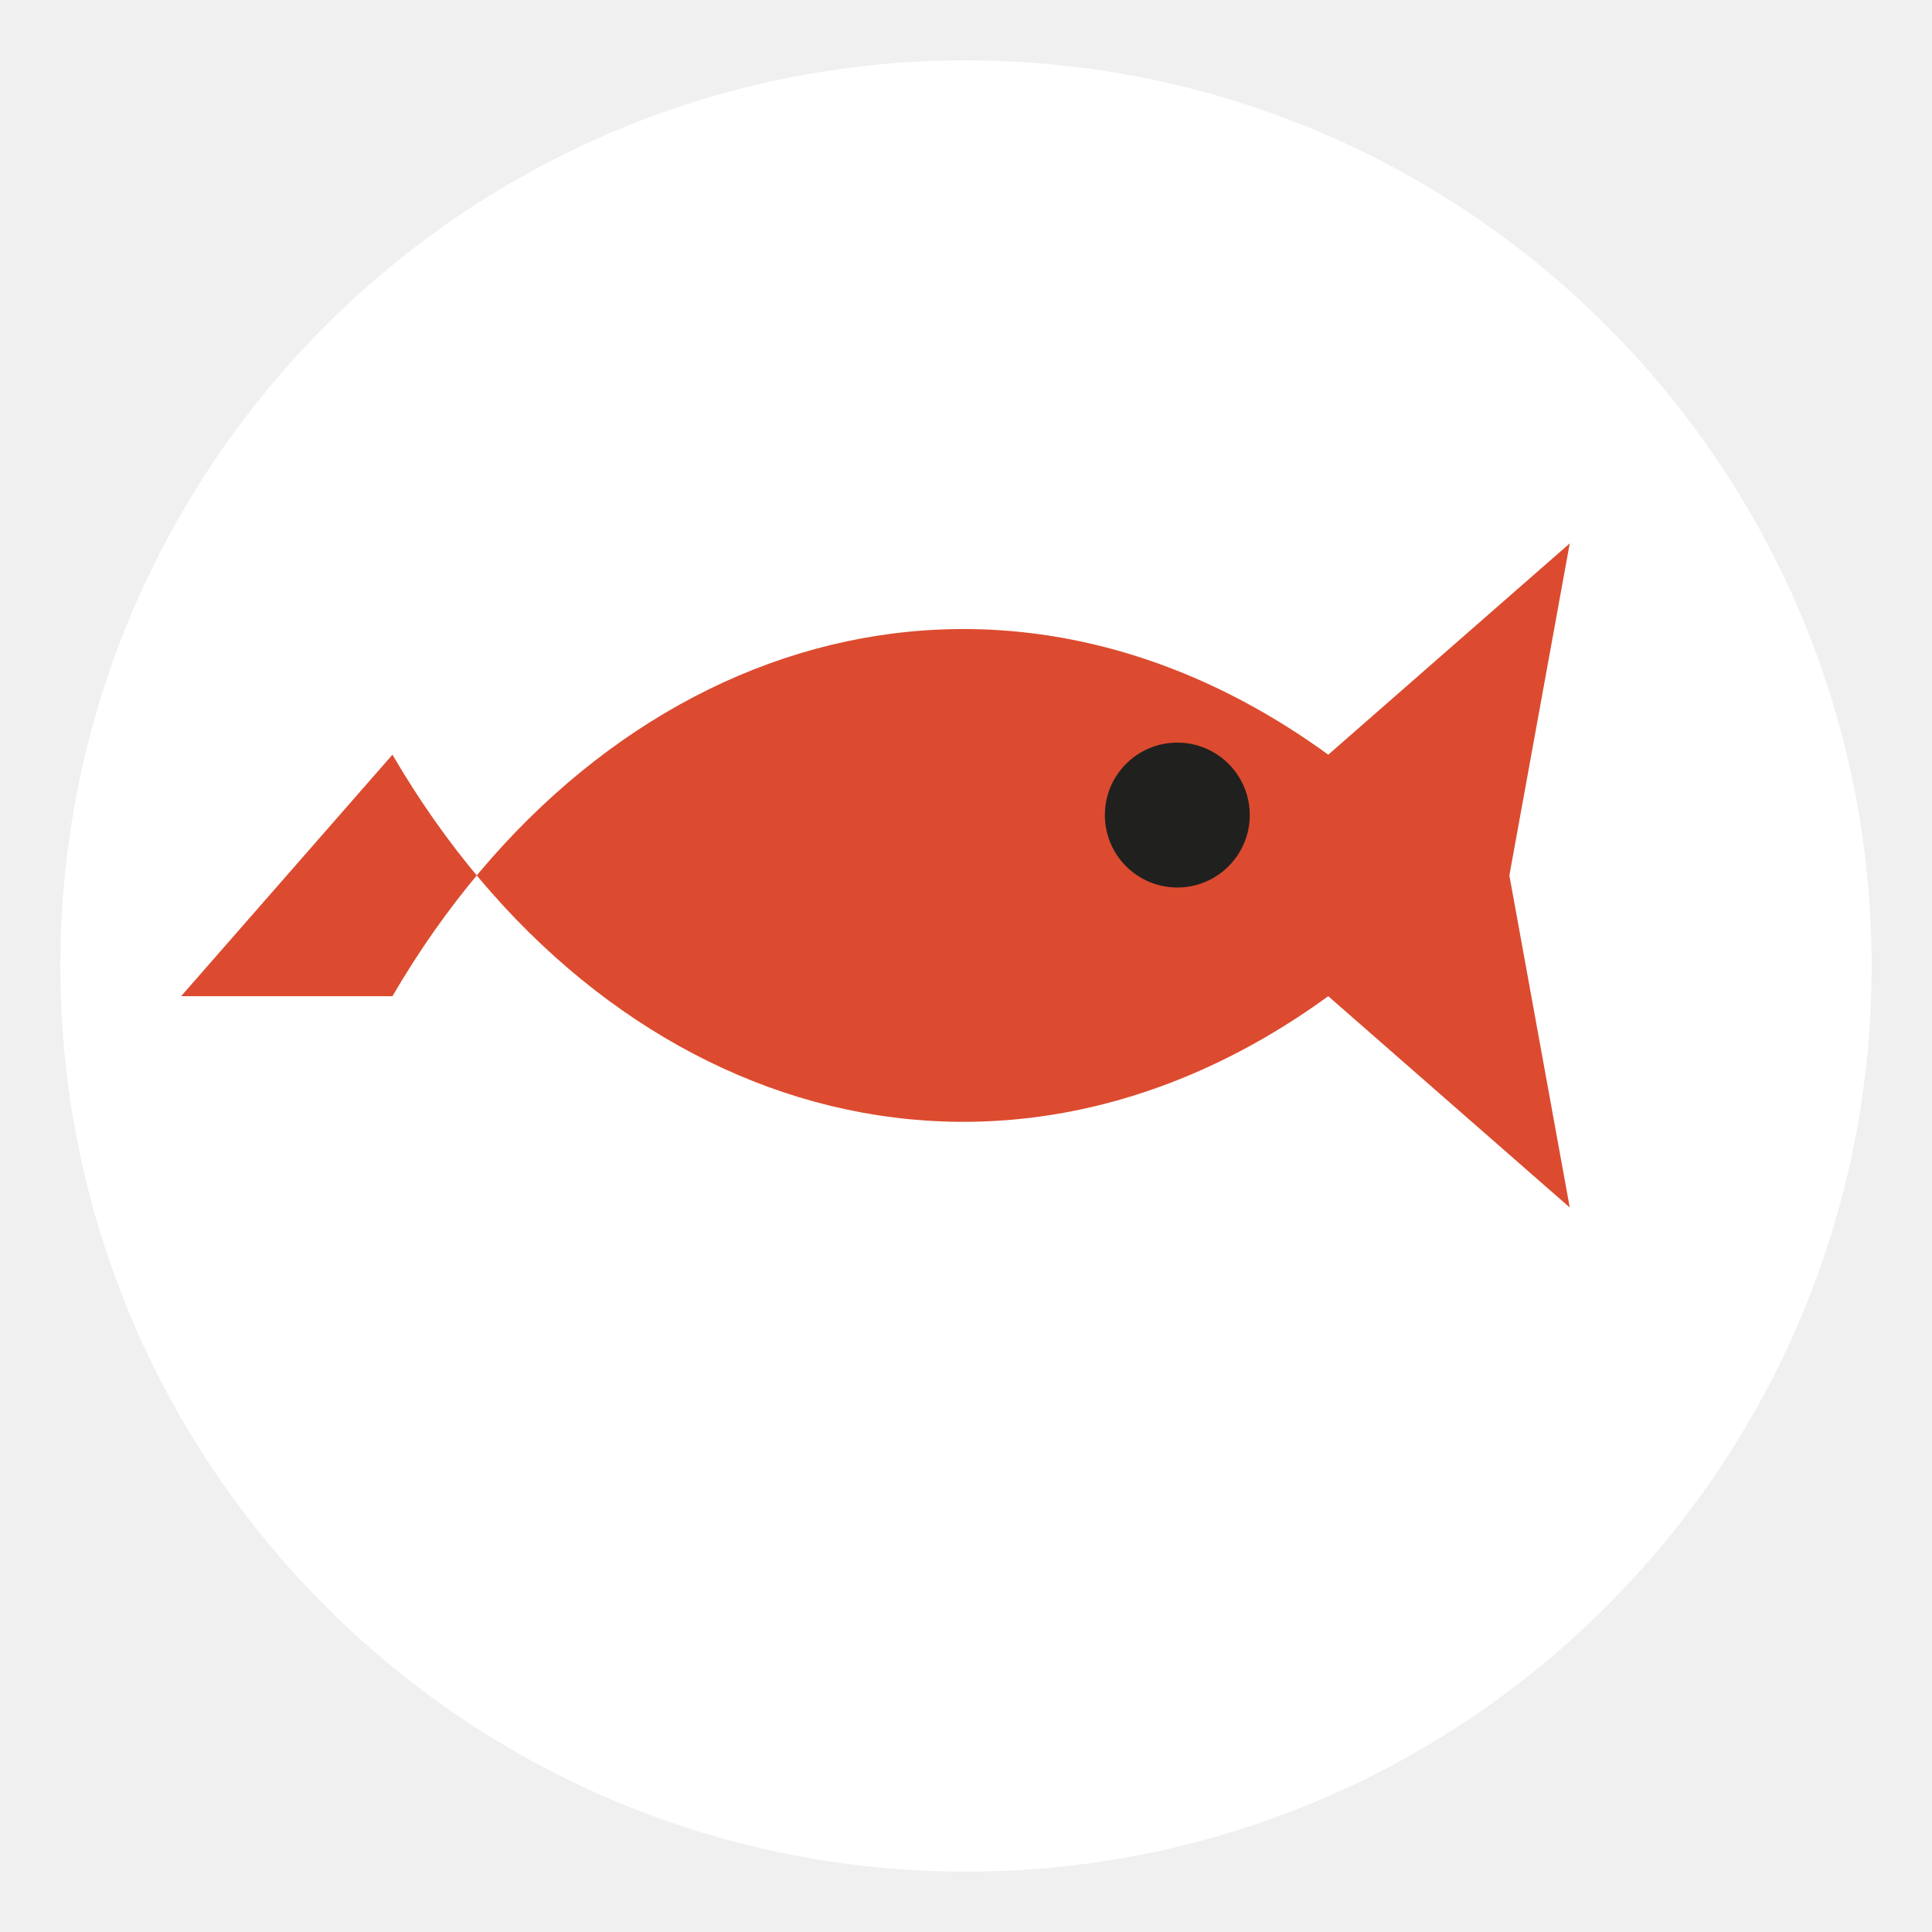
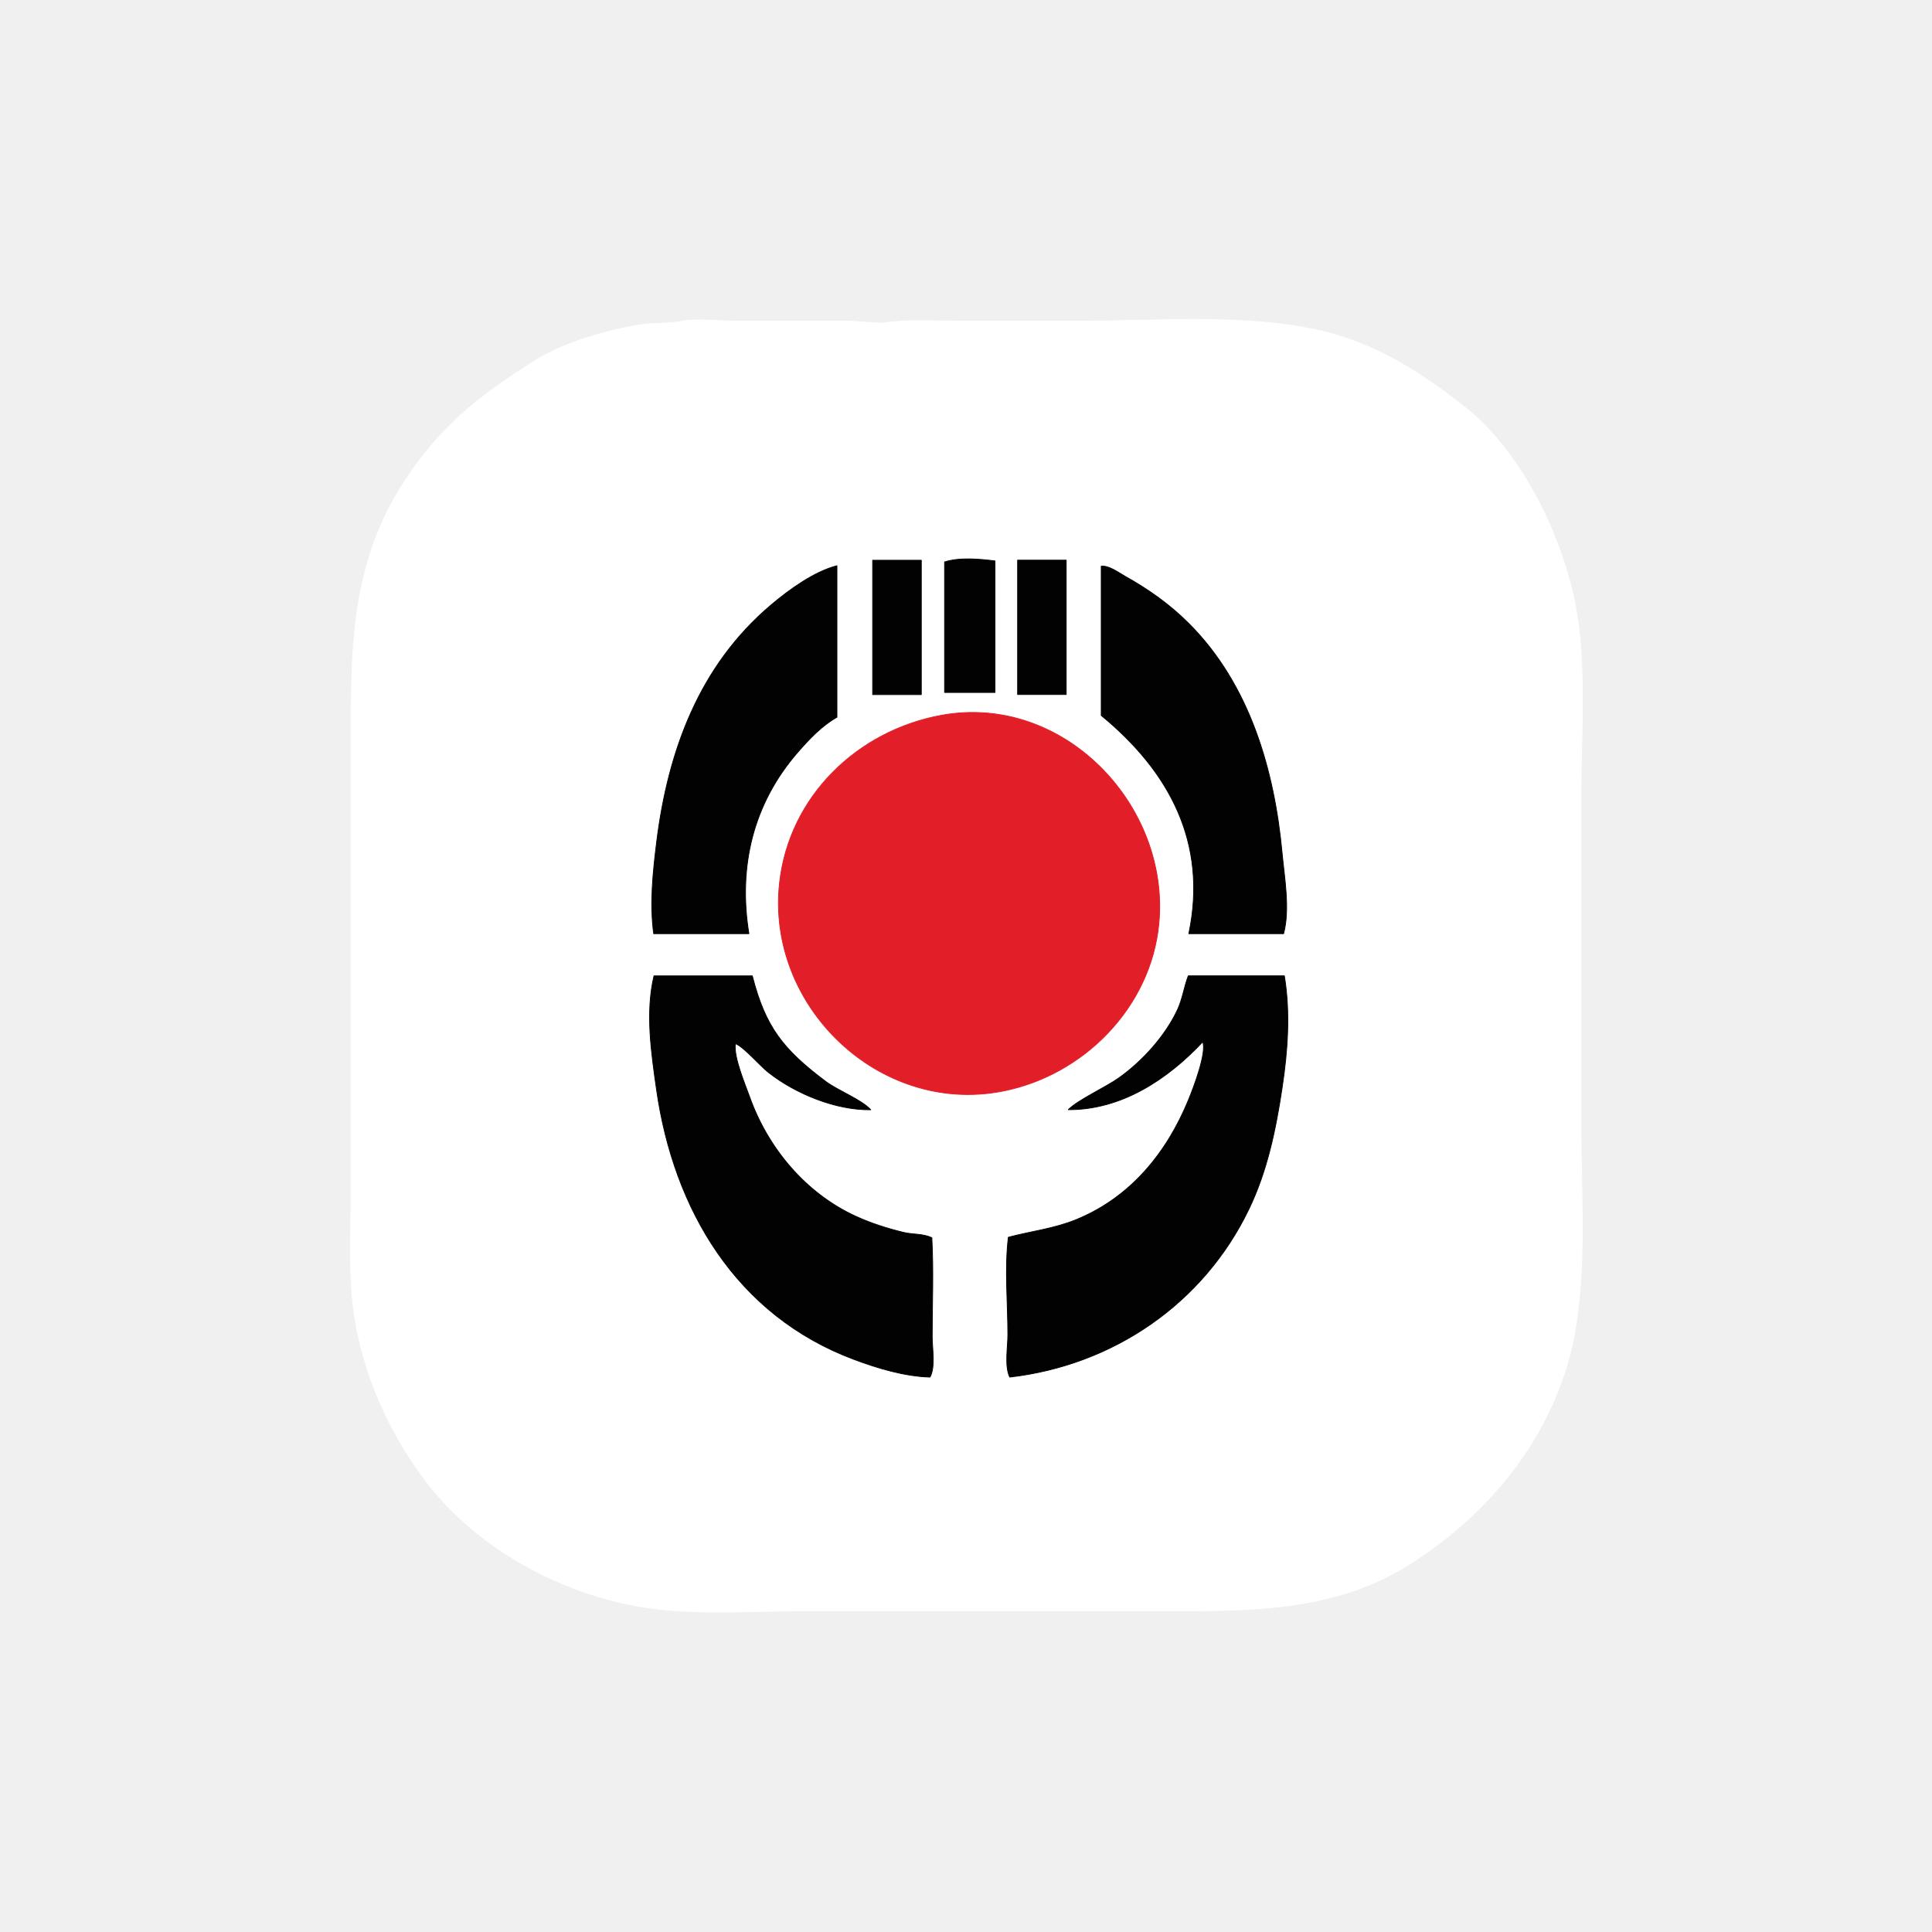
- <svg xmlns="http://www.w3.org/2000/svg" viewBox="0 0 64 64">
-   <circle cx="32" cy="32" r="30" fill="white" />
-   <path fill="#dc4b2f" d="M13 33c7-12 20-16 31-8l8-7-2 11 2 11-8-7c-11 8-24 4-31-8l-7 8 7 0z" />
-   <circle cx="39" cy="27" r="2.4" fill="#20211f" />
+ <svg xmlns="http://www.w3.org/2000/svg" viewBox="0 0 600 600" width="600" height="600">
+   <path d="M211.34 99.83C216.59 98.82 222.87 99.73 228.22 99.73H263.29C266.18 99.73 272.56 100.59 274.78 100.26C282.05 99.16 289.83 99.73 297.26 99.73H335.62C360.39 99.73 387.91 97.25 411.68 103.12C427.91 107.12 442.17 116.33 455.07 126.58C473.45 141.18 486.32 169.02 489.85 191.52C492.54 208.73 490.96 230.13 490.96 247.95V348.77C490.96 369.74 492.65 391.81 489.3 412.31C484.19 443.51 463.83 469.4 437.45 485.94C414.78 500.16 389.57 500.27 363.56 500.27H249.04C232.98 500.27 216.02 501.63 200.29 499.16C174.02 495.05 147.24 480.52 131.25 458.61C120.55 443.95 112.96 426.92 110.15 409.02C108.15 396.24 109.04 382.66 109.04 369.59V233.7C109.04 203.64 108.39 176.42 125.22 150.15C136.52 132.53 148.94 122.81 166.39 111.87C175.36 106.24 188.92 102.45 199.2 100.84C203.2 100.21 207.37 100.59 211.34 99.83ZM286.12 173.99H271.01V215.71H286.12V173.99ZM309 174.19C304.05 173.61 298.15 173.01 293.35 174.52V215.05H309V174.19ZM331.12 173.97H316.03V215.68H331.12V173.97ZM398.63 289.96C400.66 282.38 398.89 272.67 398.17 264.93C395.77 239.09 388.11 212.6 369.28 193.71C363.36 187.77 356.75 183.08 349.45 179C347.38 177.83 344.37 175.56 342 175.84V222.19C363.16 239.58 375.13 261.79 369.2 289.96H398.63ZM259.92 175.69C252.83 177.52 245.15 183.09 239.58 187.78C217.12 206.7 207.42 233.26 203.91 261.64C202.77 270.9 201.74 280.63 203.01 289.96H232.58C229.2 269.16 233.84 249.65 247.69 233.69C251.16 229.69 255.27 225.32 259.92 222.74V175.69ZM292.44 222.13C266.3 226.87 245.04 247.3 242.09 274.25C237.91 312.39 272.93 346.28 311.23 338.89C336.47 334.03 357.43 312.85 359.9 286.85C363.39 250.04 330.25 215.27 292.44 222.13ZM233.64 303.07H203.1C200.4 314.45 202.27 326.96 203.89 338.36C209.21 375.6 228.61 408.51 265.25 422.19C272.58 424.93 280.91 427.44 288.82 427.67C290.56 424.52 289.49 418.7 289.5 415.07C289.51 404.88 289.95 394.56 289.39 384.38C286.51 383.06 283.54 383.45 280.55 382.72C275.52 381.5 270.51 379.9 265.8 377.75C250.2 370.61 238.48 356.57 232.79 340.61C231.31 336.44 227.81 328.36 228.38 324.11C231.01 325.09 235.99 330.98 238.69 333.09C247.17 339.73 259.59 344.79 270.41 344.65C267.51 341.45 260.27 338.75 256.3 335.76C243.2 325.9 237.69 318.94 233.64 303.07ZM398.87 303.06H369.03C367.73 306.47 367.26 310.13 365.74 313.45C362.01 321.58 354.84 329.51 347.56 334.7C343.29 337.75 334.78 341.55 331.78 344.62C348.32 344.69 362.64 335.17 373.51 323.56C374.86 326.79 370.57 337.99 369.13 341.49C362.37 358.01 351.04 371.95 334.12 378.81C327.23 381.6 320.25 382.36 313.15 384.24C311.96 394.06 313 404.62 313 414.52C313 418.37 311.93 424.24 313.58 427.67C345.63 423.98 373.69 404.92 387.85 375.52C393.58 363.63 396.23 350.76 398.18 337.79C399.91 326.3 400.76 314.57 398.87 303.06Z" fill="#fff" fill-rule="evenodd" stroke="#fff" stroke-width=".25" stroke-linejoin="round" />
+   <path d="M286.12 173.99V215.71H271.01V173.99H286.12ZM309 174.19V215.05H293.35V174.52C298.15 173.01 304.05 173.61 309 174.19ZM331.12 173.97V215.68H316.03V173.97H331.12ZM398.63 289.96H369.2C375.13 261.79 363.16 239.58 342 222.19V175.84C344.37 175.56 347.38 177.83 349.45 179C356.75 183.08 363.36 187.77 369.28 193.71C388.11 212.6 395.77 239.09 398.17 264.93C398.89 272.67 400.66 282.38 398.63 289.96ZM259.92 175.69V222.74C255.27 225.32 251.16 229.69 247.69 233.69C233.84 249.65 229.2 269.16 232.58 289.96H203.01C201.74 280.63 202.77 270.9 203.91 261.64C207.42 233.26 217.12 206.7 239.58 187.78C245.15 183.09 252.83 177.52 259.92 175.69ZM233.64 303.07C237.69 318.94 243.2 325.9 256.3 335.76C260.27 338.75 267.51 341.45 270.41 344.65C259.59 344.79 247.17 339.73 238.69 333.09C235.99 330.98 231.01 325.09 228.38 324.11C227.81 328.36 231.31 336.44 232.79 340.61C238.48 356.57 250.2 370.61 265.8 377.75C270.51 379.9 275.52 381.5 280.55 382.72C283.54 383.45 286.51 383.06 289.39 384.38C289.95 394.56 289.51 404.88 289.5 415.07C289.49 418.7 290.56 424.52 288.82 427.67C280.91 427.44 272.58 424.93 265.25 422.19C228.61 408.51 209.21 375.6 203.89 338.36C202.27 326.96 200.4 314.45 203.1 303.07H233.64ZM398.87 303.06C400.76 314.57 399.91 326.3 398.18 337.79C396.23 350.76 393.58 363.63 387.85 375.52C373.69 404.92 345.63 423.98 313.58 427.67C311.93 424.24 313 418.37 313 414.52C313 404.62 311.96 394.06 313.15 384.24C320.25 382.36 327.23 381.6 334.12 378.81C351.04 371.95 362.37 358.01 369.13 341.49C370.57 337.99 374.86 326.79 373.51 323.56C362.64 335.17 348.32 344.69 331.78 344.62C334.78 341.55 343.29 337.75 347.56 334.7C354.84 329.51 362.01 321.58 365.74 313.45C367.26 310.13 367.73 306.47 369.03 303.06H398.87Z" fill="#020202" fill-rule="evenodd" stroke="#020202" stroke-width=".25" stroke-linejoin="round" />
+   <path d="M292.44 222.13C330.25 215.27 363.39 250.04 359.9 286.85C357.43 312.85 336.47 334.03 311.23 338.89C272.93 346.28 237.91 312.39 242.09 274.25C245.04 247.3 266.3 226.87 292.44 222.13Z" fill="#e21f28" fill-rule="evenodd" stroke="#e21f28" stroke-width=".25" stroke-linejoin="round" />
</svg>
